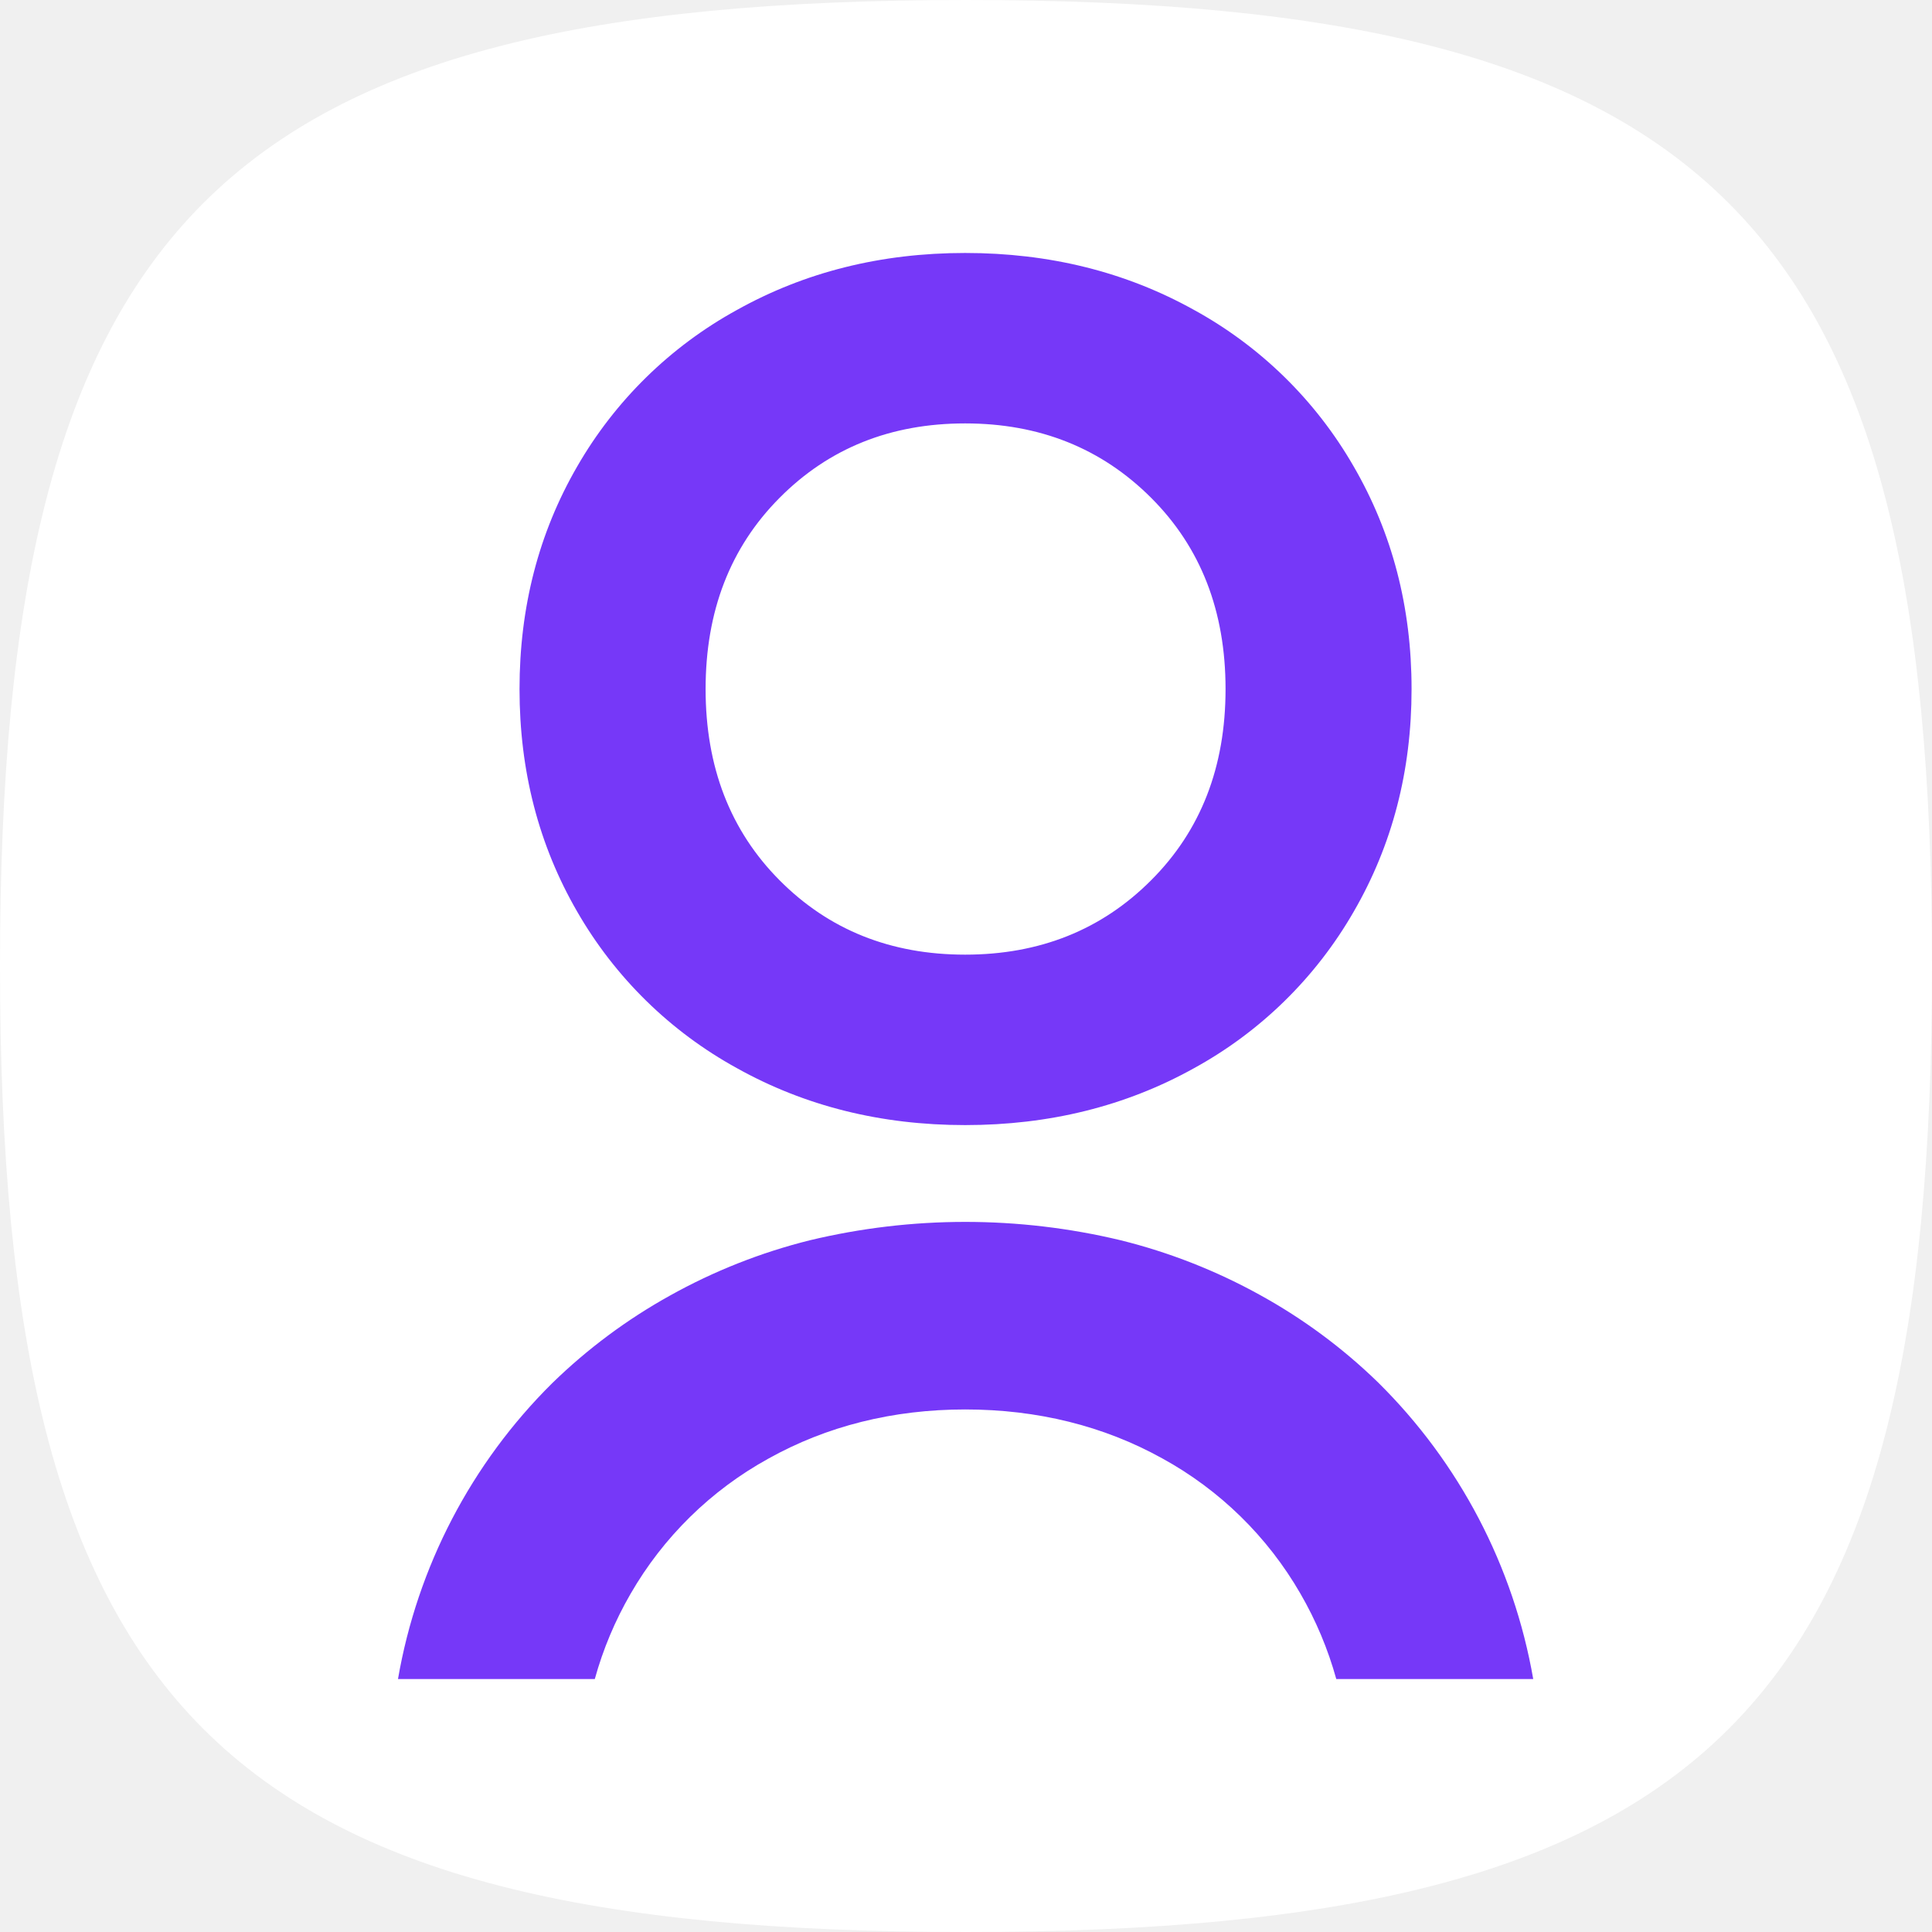
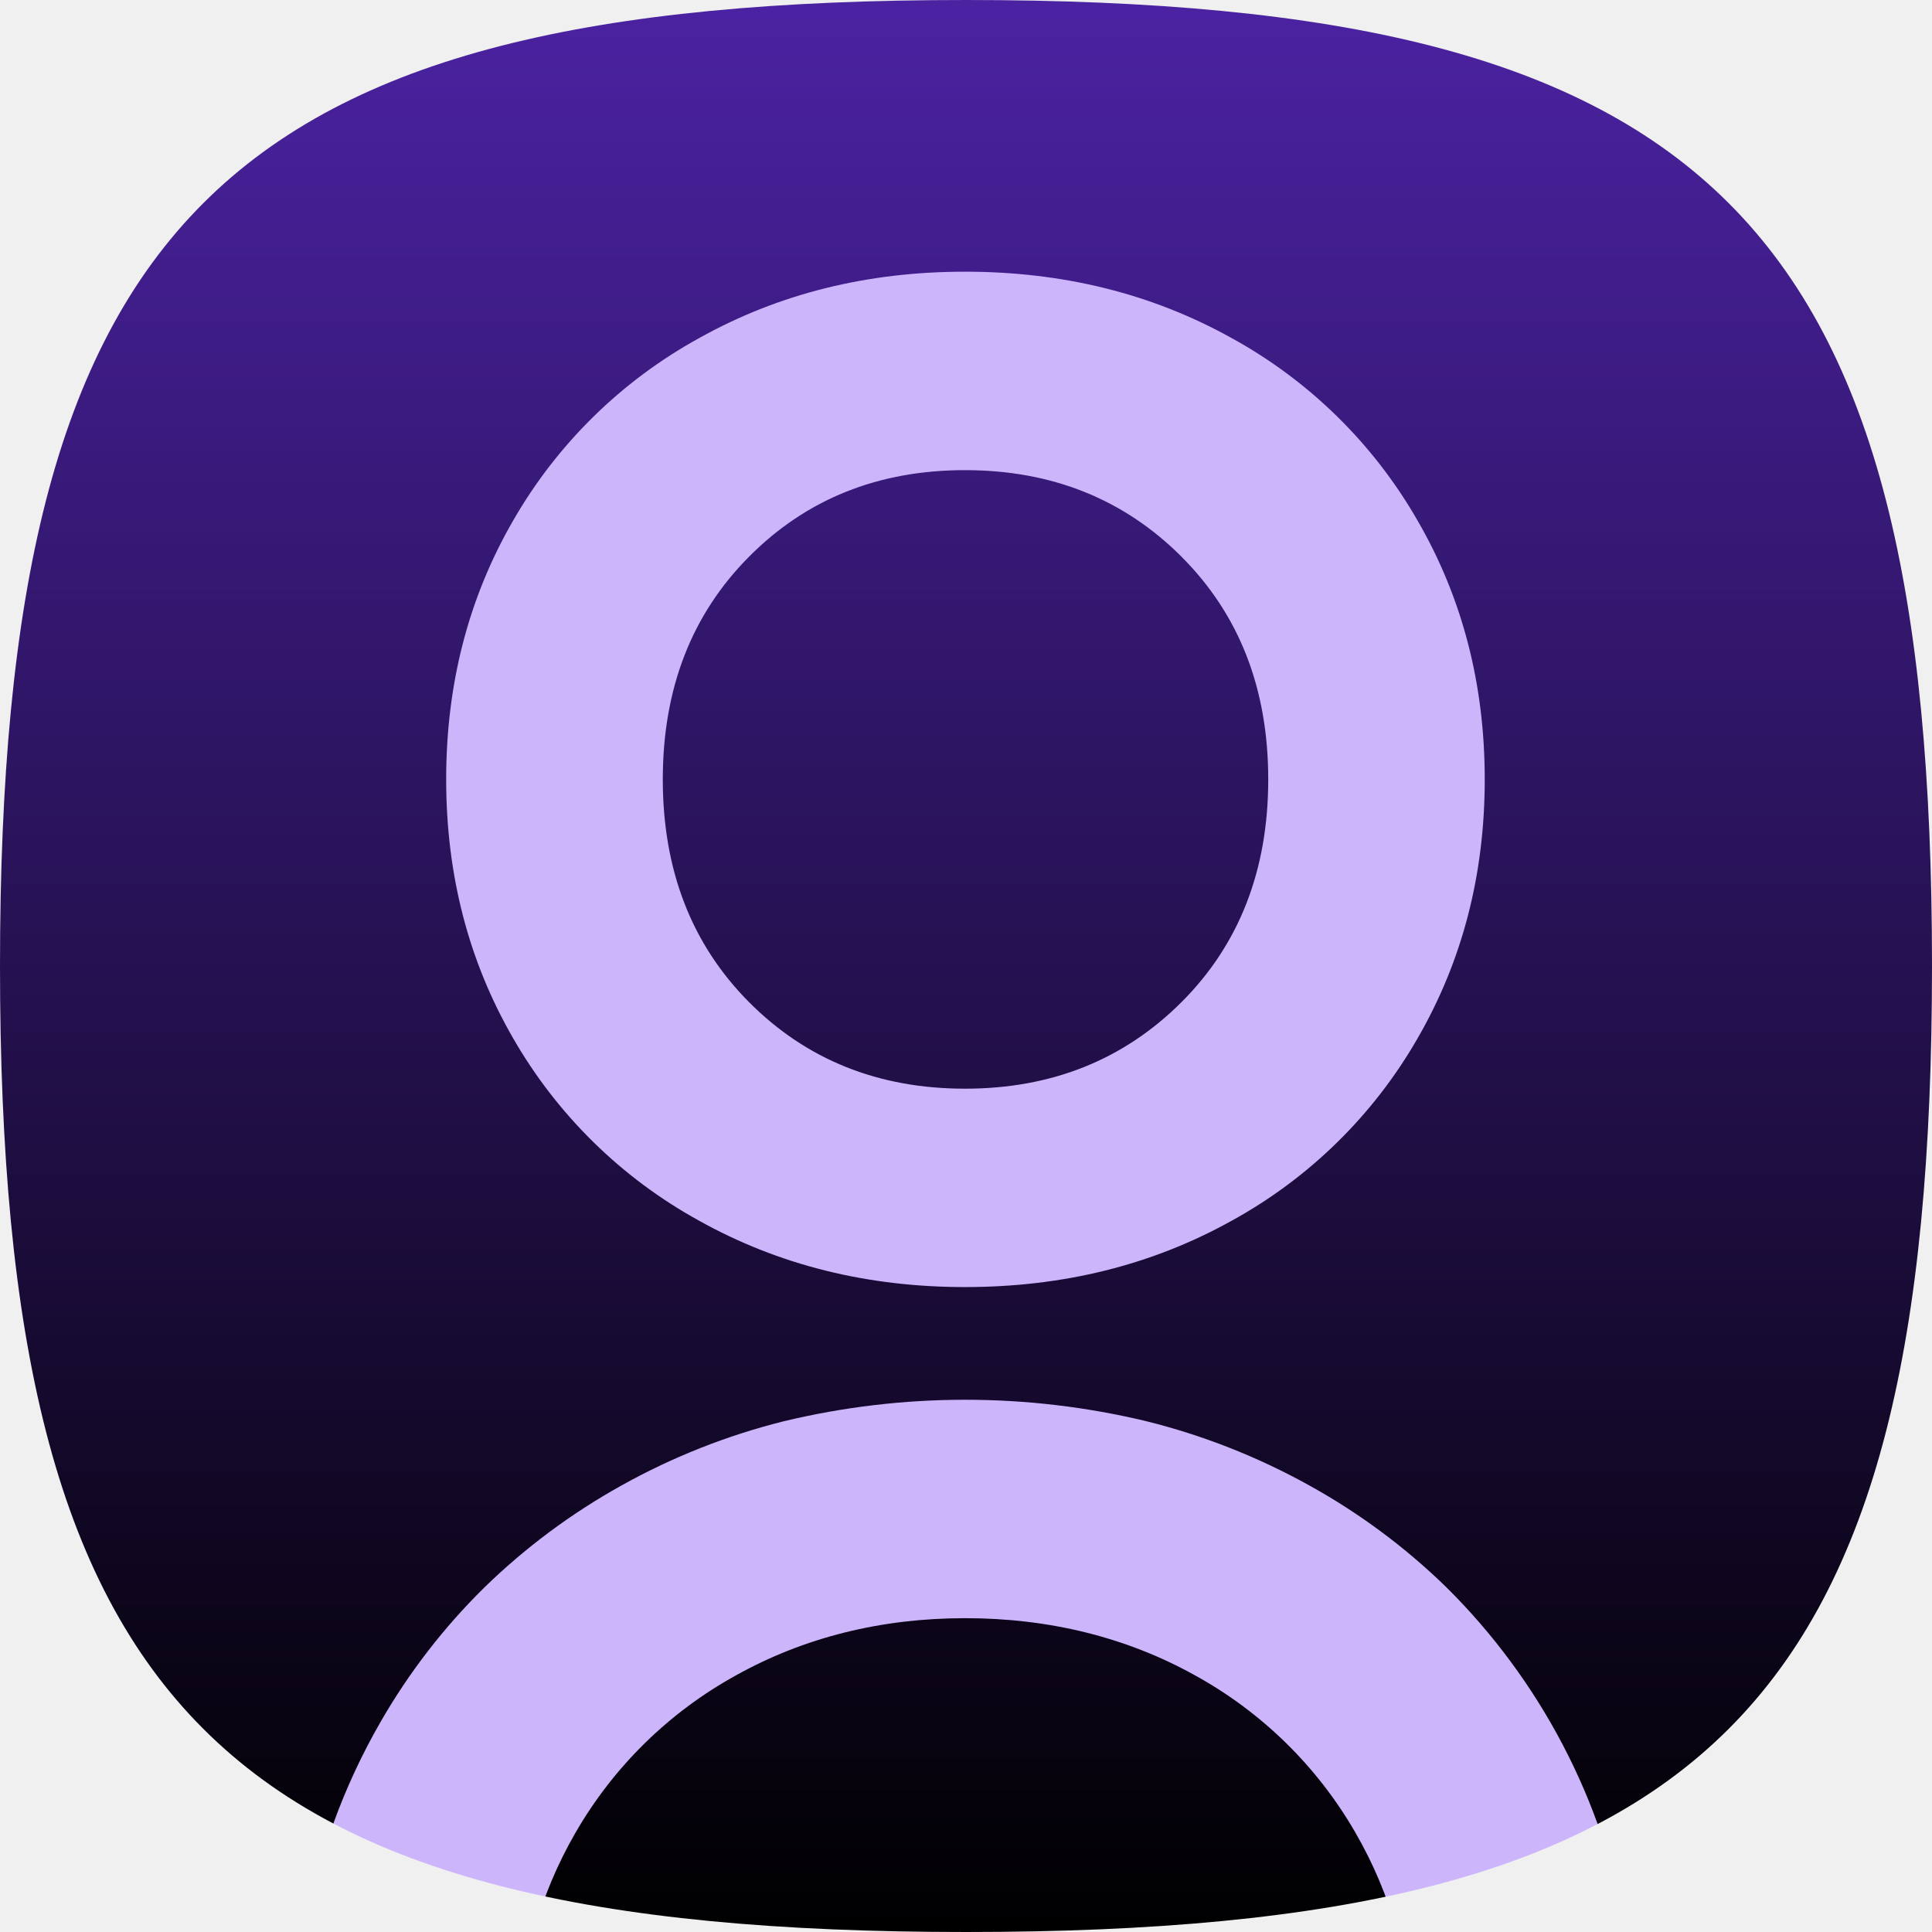
- <svg xmlns="http://www.w3.org/2000/svg" viewBox="0 0 32 32">
+ <svg xmlns="http://www.w3.org/2000/svg" fill="none" viewBox="0 0 32 32">
  <defs>
-     <path id="truefans__a" fill="#fff" d="M0 0h32v32H0z" />
-   </defs>
-   <defs>
-     <clipPath id="truefans__b">
-       <use href="#truefans__a" />
+     <clipPath id="truefans__a">
+       <path fill="#fff" d="M0 0h32v32H0z" />
    </clipPath>
    <clipPath id="truefans__d">
-       <path fill="#fff" d="M4.19 4.19h23.62v23.62H4.19z" />
+       <path fill="#fff" d="M2.25 4.5h27.5V32H2.25z" />
    </clipPath>
+     <linearGradient id="truefans__c" x1="16" x2="16" y1="0" y2="32" gradientUnits="userSpaceOnUse">
+       <stop stop-color="#4B22A2" />
+       <stop offset="1" />
+     </linearGradient>
  </defs>
-   <g clip-path="url(#truefans__b)">
-     <mask id="truefans__c" width="32" height="32" x="0" y="0" maskUnits="userSpaceOnUse" style="mask-type:alpha">
-       <path d="M16 0c12.357 0 16 3.643 16 16s-3.643 16-16 16S0 28.357 0 16 3.643 0 16 0Z" />
+   <g clip-path="url(#truefans__a)">
+     <mask id="truefans__b" width="32" height="32" x="0" y="0" maskUnits="userSpaceOnUse" style="mask-type:alpha">
+       <path fill="#000" d="M16 0c12.357 0 16 3.643 16 16s-3.643 16-16 16S0 28.357 0 16 3.643 0 16 0Z" />
    </mask>
-     <g mask="url(#truefans__c)">
-       <use href="#truefans__a" />
-       <g fill="#7638F8" clip-path="url(#truefans__d)">
-         <path d="M12.202 5.136c1.128-.63 2.389-.946 3.784-.946 1.394 0 2.655.313 3.783.939a6.85 6.85 0 0 1 2.65 2.593c.641 1.104.961 2.334.961 3.69 0 1.357-.32 2.587-.96 3.691a6.85 6.85 0 0 1-2.651 2.594c-1.127.625-2.389.938-3.783.938-1.395 0-2.656-.315-3.784-.945a6.864 6.864 0 0 1-2.644-2.594c-.635-1.099-.953-2.326-.953-3.683 0-1.357.318-2.585.953-3.683a6.865 6.865 0 0 1 2.644-2.594Zm6.865 3.11c-.822-.822-1.849-1.233-3.082-1.233-1.232 0-2.256.41-3.073 1.233-.817.821-1.225 1.877-1.225 3.167 0 1.29.408 2.345 1.225 3.167.817.822 1.841 1.232 3.074 1.232 1.232 0 2.26-.41 3.08-1.232.823-.822 1.233-1.877 1.233-3.167 0-1.29-.41-2.346-1.232-3.167ZM9.852 27.81h-3.26a9.069 9.069 0 0 1 2.554-4.9 9.165 9.165 0 0 1 1.947-1.449 9.426 9.426 0 0 1 2.316-.917 11.04 11.04 0 0 1 5.15-.002 9.46 9.46 0 0 1 2.316.91 9.099 9.099 0 0 1 1.95 1.445 9.095 9.095 0 0 1 2.57 4.913h-3.262a6.043 6.043 0 0 0-.596-1.418 5.936 5.936 0 0 0-2.287-2.237c-.968-.537-2.066-.81-3.263-.81s-2.295.275-3.263.816a5.946 5.946 0 0 0-2.28 2.238 6.01 6.01 0 0 0-.592 1.41Z" />
+     <g mask="url(#truefans__b)">
+       <path fill="url(#truefans__c)" d="M0 0h32v32H0z" />
+       <g fill="#CDB5FB" clip-path="url(#truefans__d)">
+         <path d="M11.578 5.601C12.891 4.867 14.36 4.5 15.983 4.5s3.092.364 4.405 1.093a7.975 7.975 0 0 1 3.086 3.02c.746 1.284 1.118 2.716 1.118 4.296s-.372 3.012-1.117 4.297a7.975 7.975 0 0 1-3.087 3.02c-1.313.728-2.78 1.092-4.405 1.092-1.624 0-3.092-.367-4.405-1.1a7.992 7.992 0 0 1-3.078-3.02c-.74-1.28-1.11-2.71-1.11-4.289 0-1.58.37-3.009 1.11-4.288a7.992 7.992 0 0 1 3.078-3.02Zm7.992 3.62c-.956-.956-2.152-1.434-3.587-1.434s-2.628.478-3.578 1.435c-.951.957-1.427 2.186-1.427 3.687 0 1.502.476 2.731 1.427 3.688.95.956 2.144 1.435 3.579 1.435 1.434 0 2.63-.479 3.587-1.435.956-.957 1.435-2.186 1.435-3.688 0-1.501-.479-2.73-1.436-3.687ZM8.842 32H5.046a10.557 10.557 0 0 1 1.262-3.488 10.383 10.383 0 0 1 1.712-2.216c.677-.66 1.44-1.228 2.267-1.688a10.975 10.975 0 0 1 2.697-1.068 12.852 12.852 0 0 1 5.996-.002c.941.233 1.848.59 2.696 1.06a10.596 10.596 0 0 1 2.27 1.682A10.587 10.587 0 0 1 26.937 32h-3.796a7.037 7.037 0 0 0-.694-1.651 6.912 6.912 0 0 0-2.663-2.605c-1.127-.625-2.405-.942-3.799-.942-1.394 0-2.672.32-3.8.95a6.924 6.924 0 0 0-2.654 2.605A6.998 6.998 0 0 0 8.842 32Z" />
      </g>
    </g>
  </g>
</svg>
